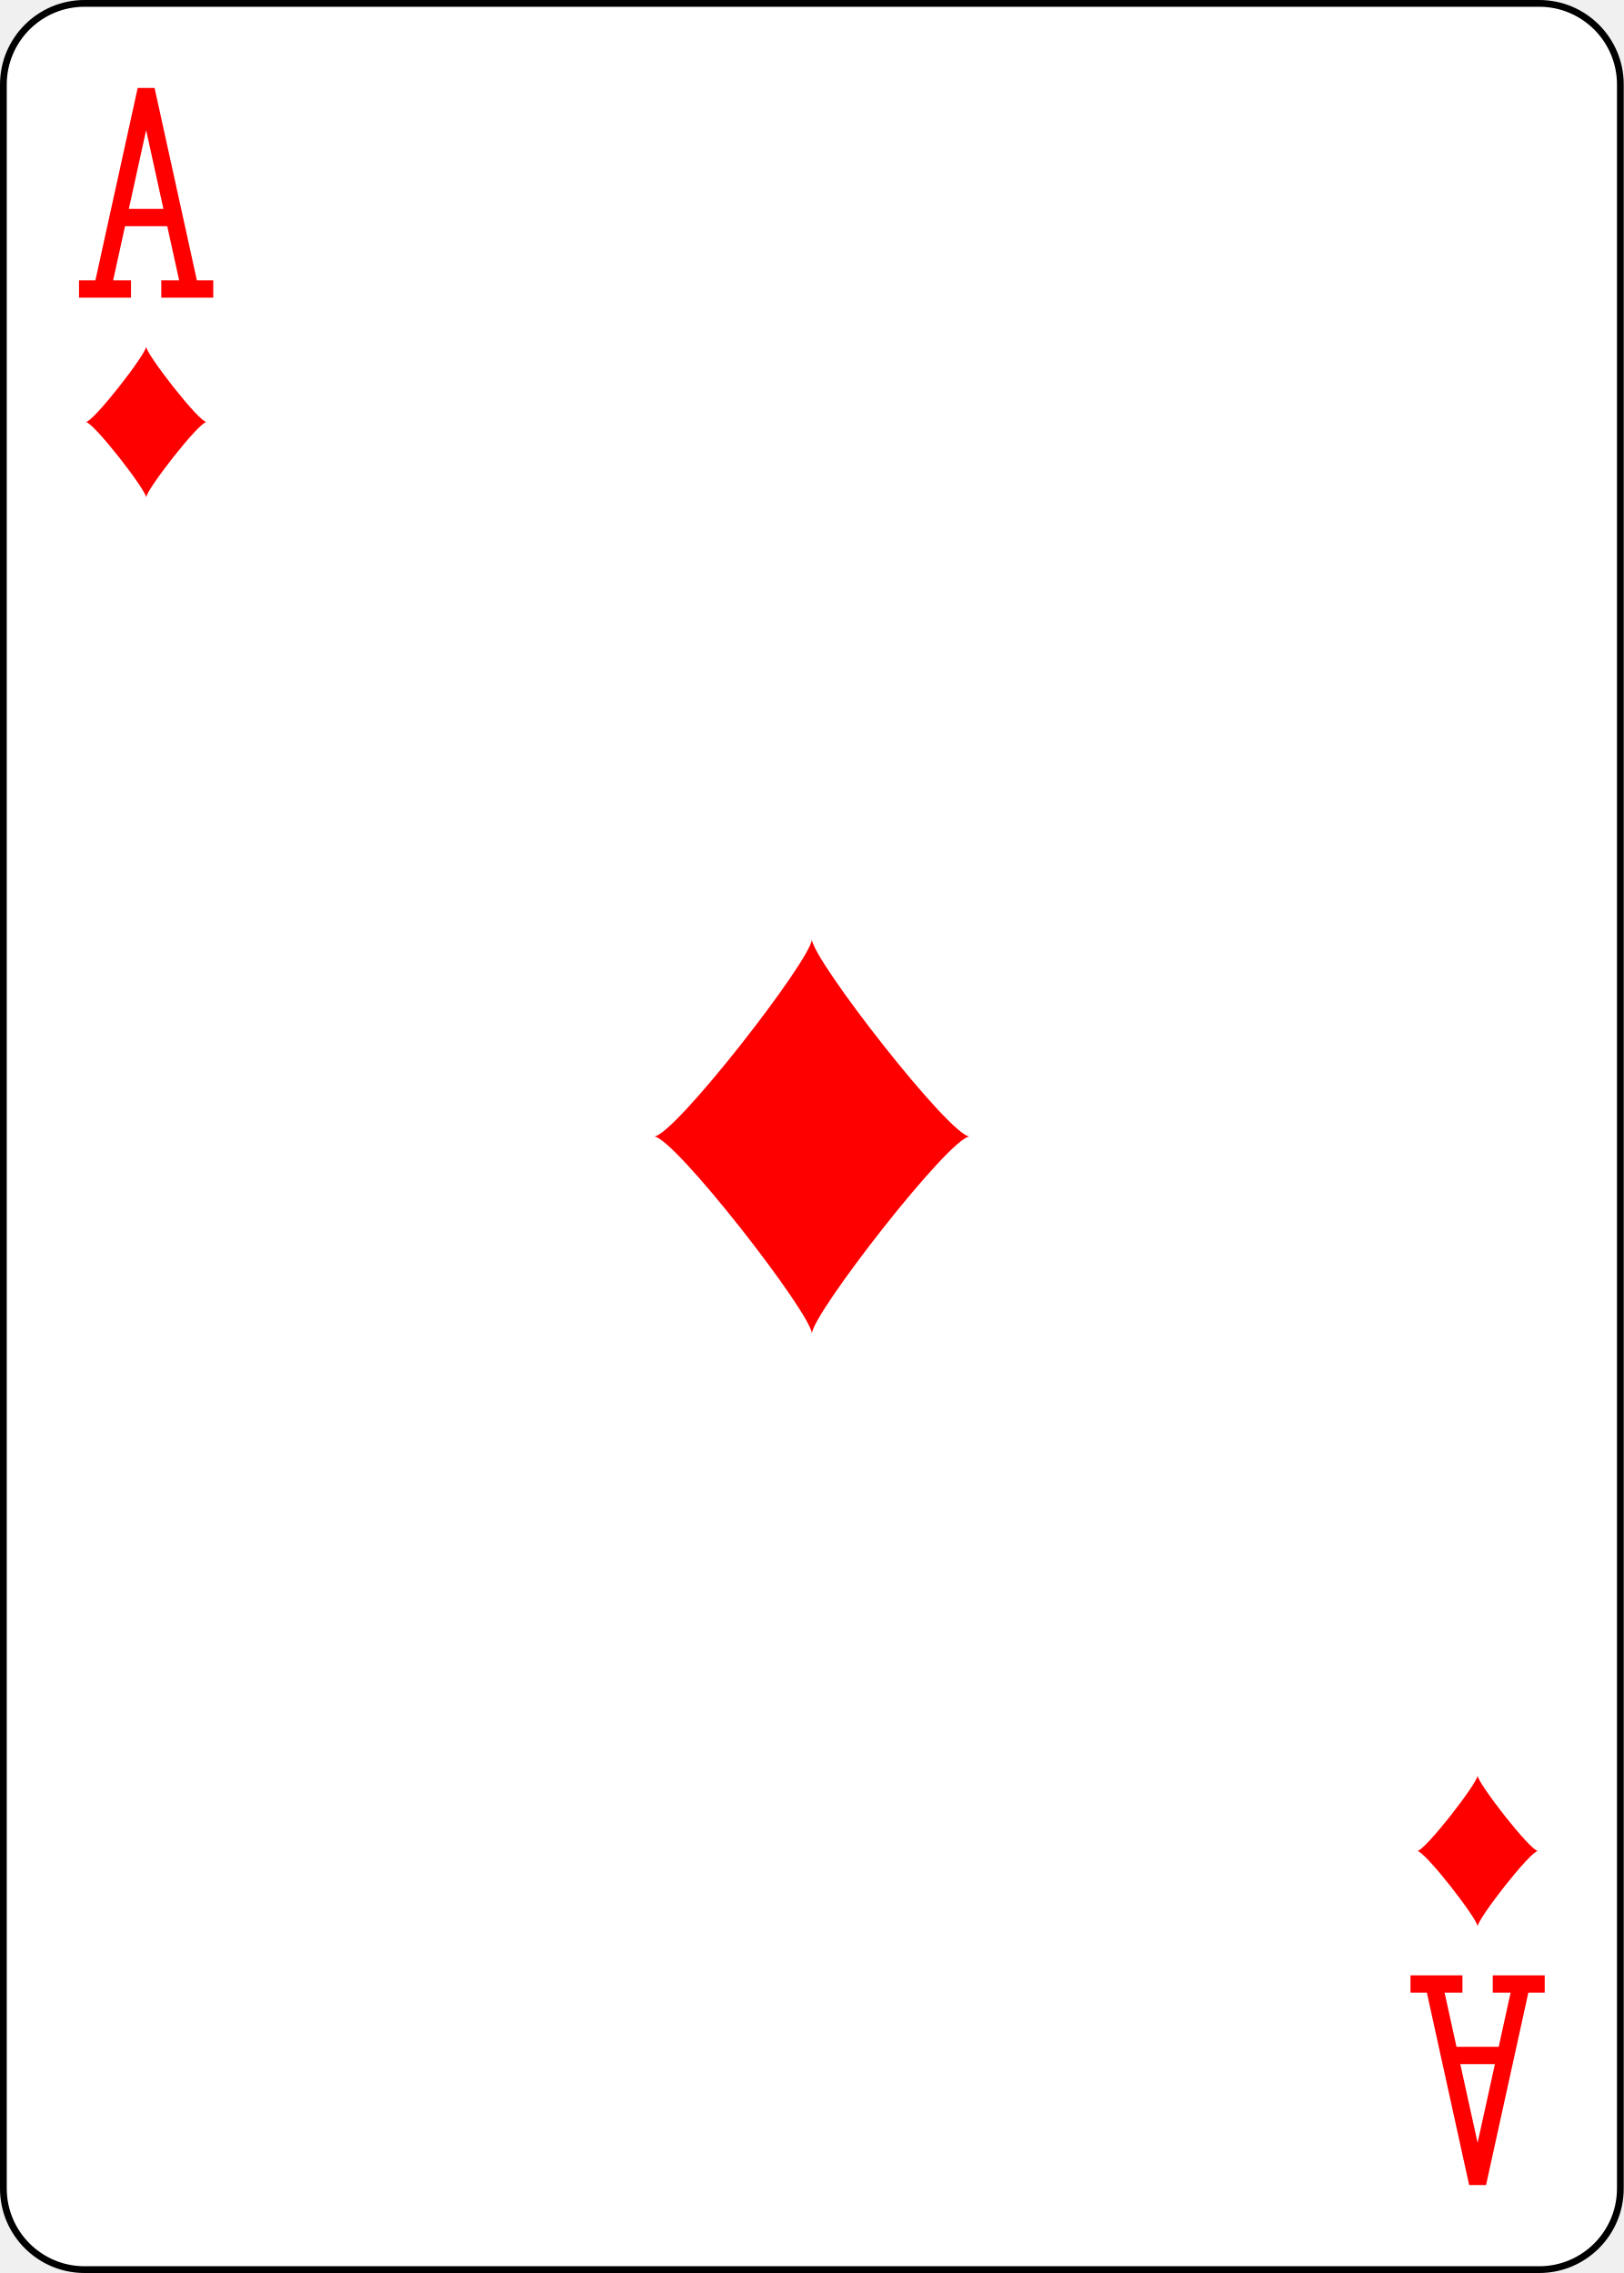
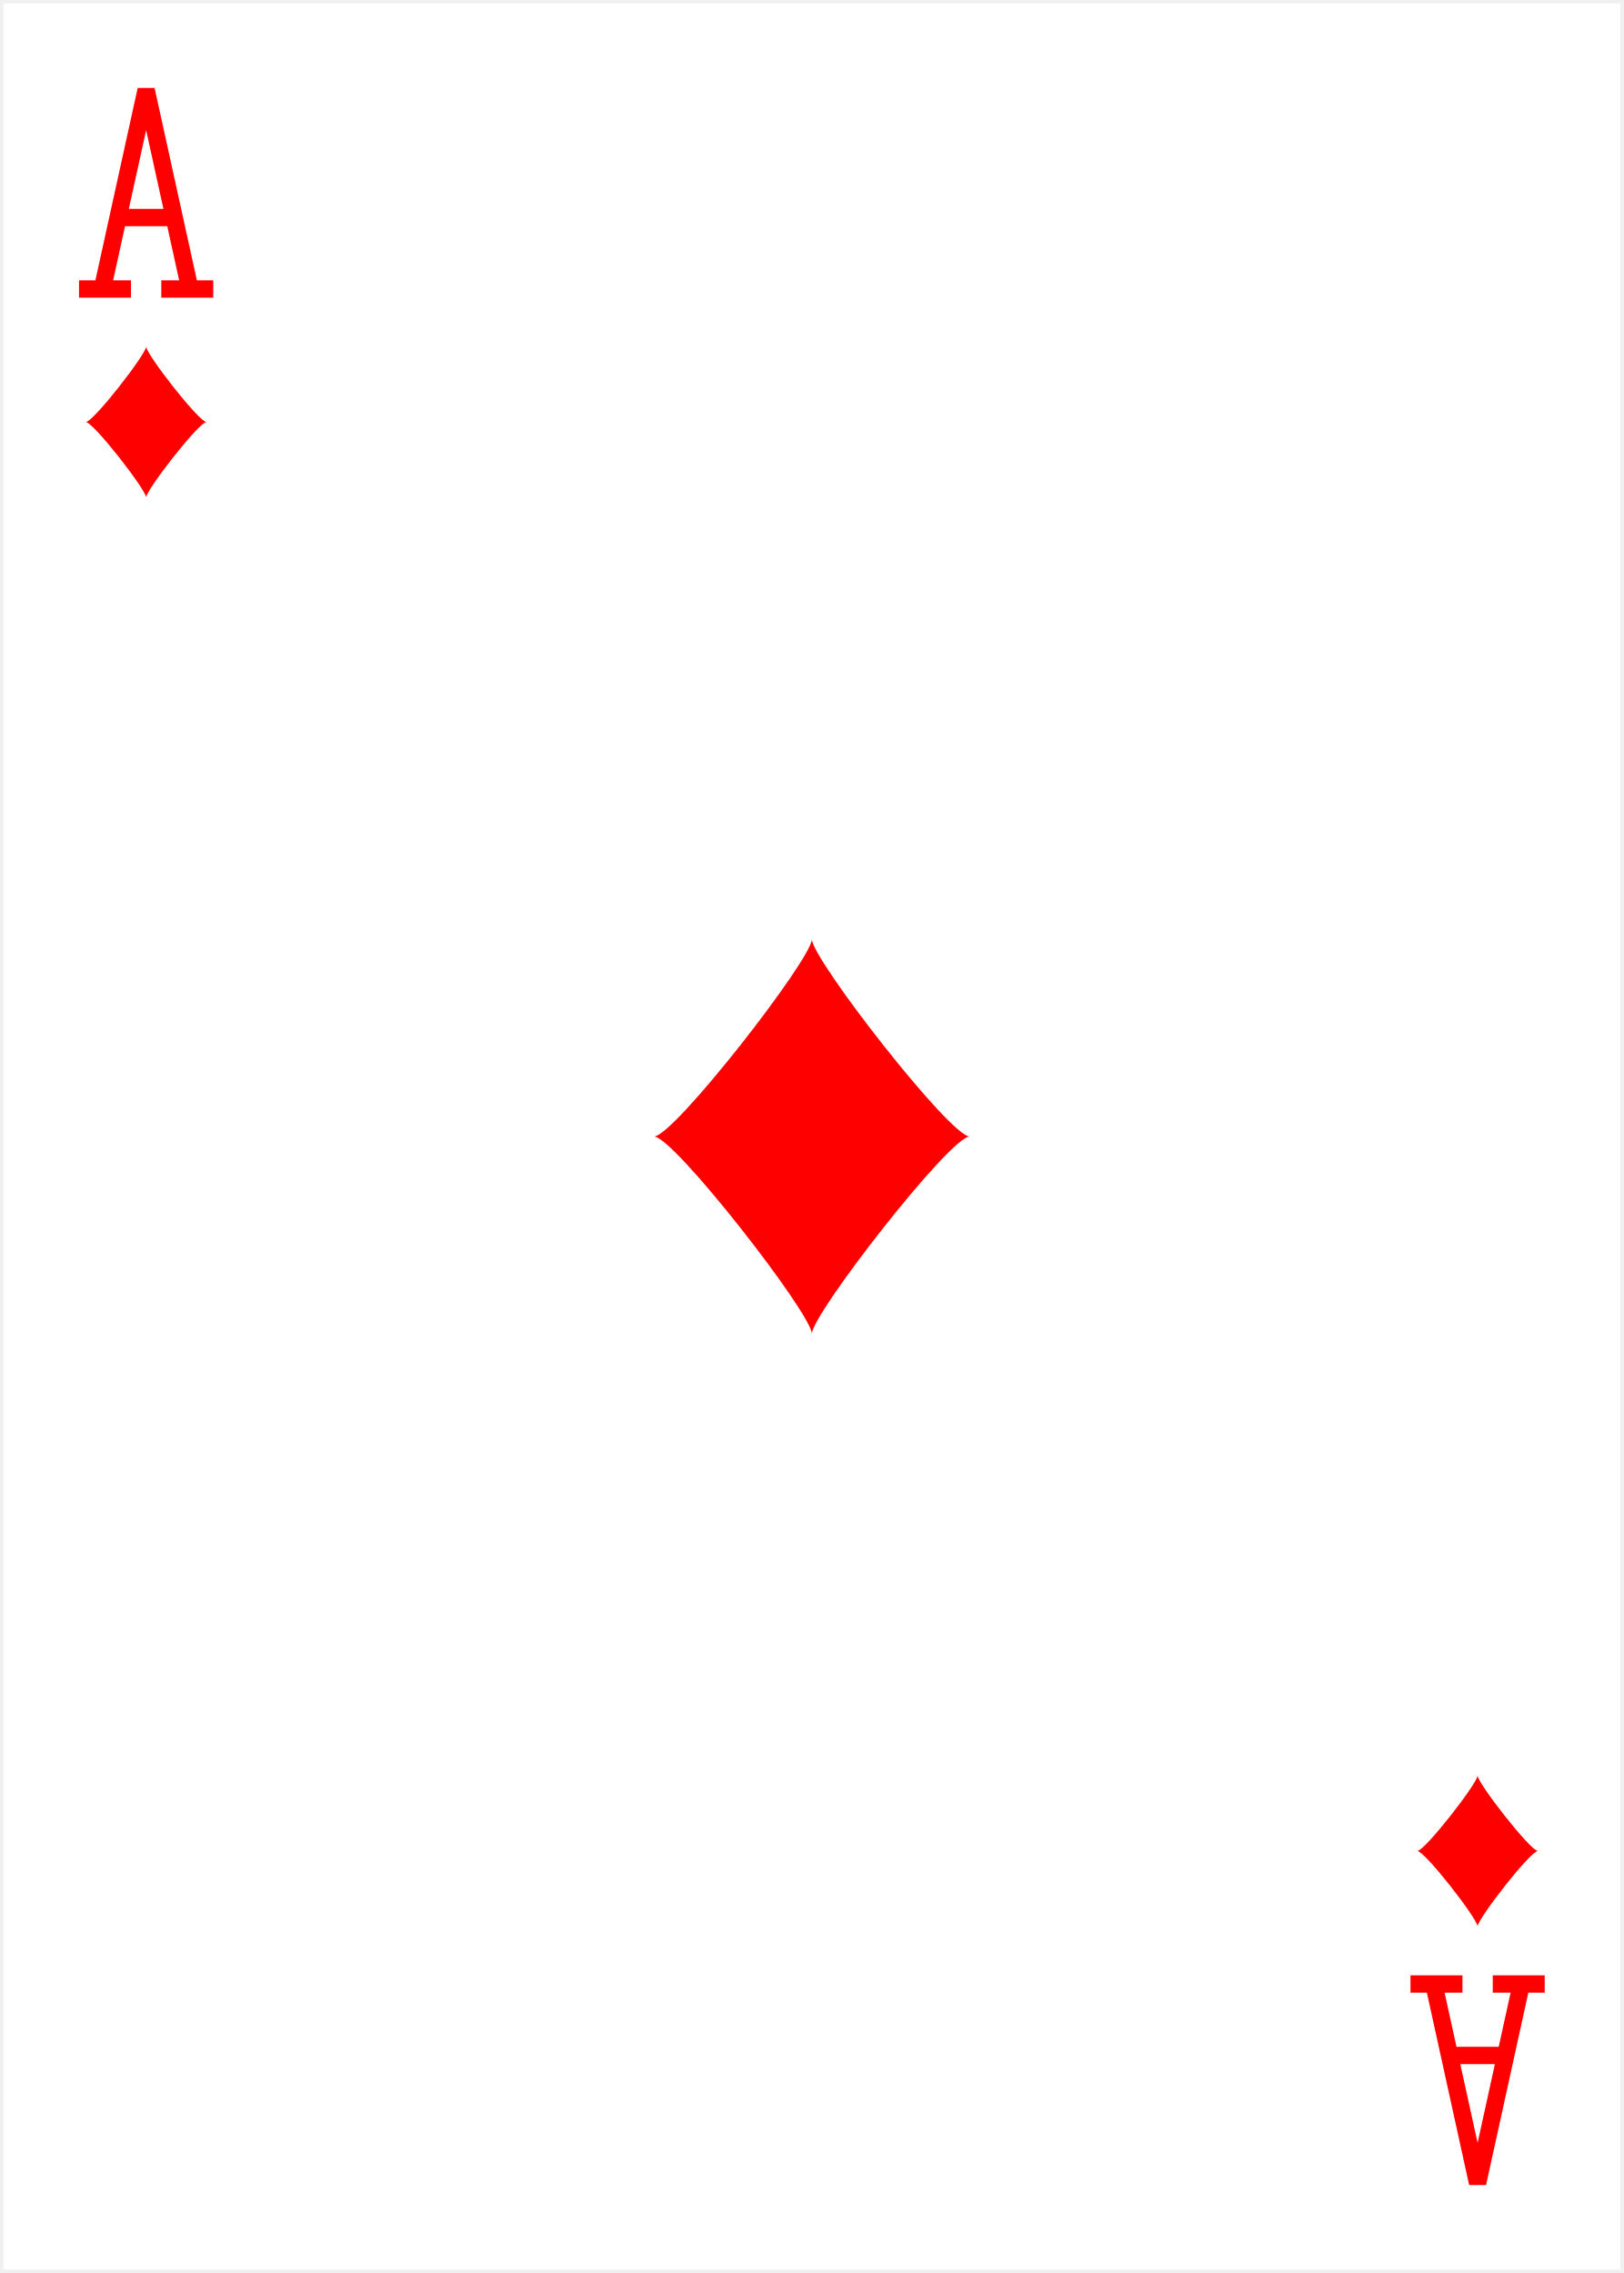
<svg xmlns="http://www.w3.org/2000/svg" xmlns:xlink="http://www.w3.org/1999/xlink" width="2.5in" height="3.5in" viewBox="-120 -168 240 336" preserveAspectRatio="none" class="card" face="AD">
  <symbol id="DA" viewBox="-500 -500 1000 1000" preserveAspectRatio="xMinYMid">
    <path d="M-270 460L-110 460M-200 450L0 -460L200 450M110 460L270 460M-120 130L120 130" stroke="red" stroke-width="80" stroke-linecap="square" stroke-miterlimit="1.5" fill="none" />
  </symbol>
  <symbol id="D" viewBox="-600 -600 1200 1200" preserveAspectRatio="xMinYMid">
    <path d="M-400 0C-350 0 0 -450 0 -500C0 -450 350 0 400 0C350 0 0 450 0 500C0 450 -350 0 -400 0Z" fill="red" />
  </symbol>
-   <rect width="239" height="335" x="-119.5" y="-167.5" rx="12" ry="12" fill="white" stroke="black" />
+   <rect width="239" height="335" x="-119.5" y="-167.5" fill="white" />
  <use xlink:href="#D" height="70" width="70" x="-35" y="-35" />
  <use xlink:href="#DA" height="32" width="32" x="-114.4" y="-156" />
  <use xlink:href="#D" height="26.769" width="26.769" x="-111.784" y="-119" />
  <g transform="rotate(180)">
    <use xlink:href="#DA" height="32" width="32" x="-114.4" y="-156" />
    <use xlink:href="#D" height="26.769" width="26.769" x="-111.784" y="-119" />
  </g>
</svg>
